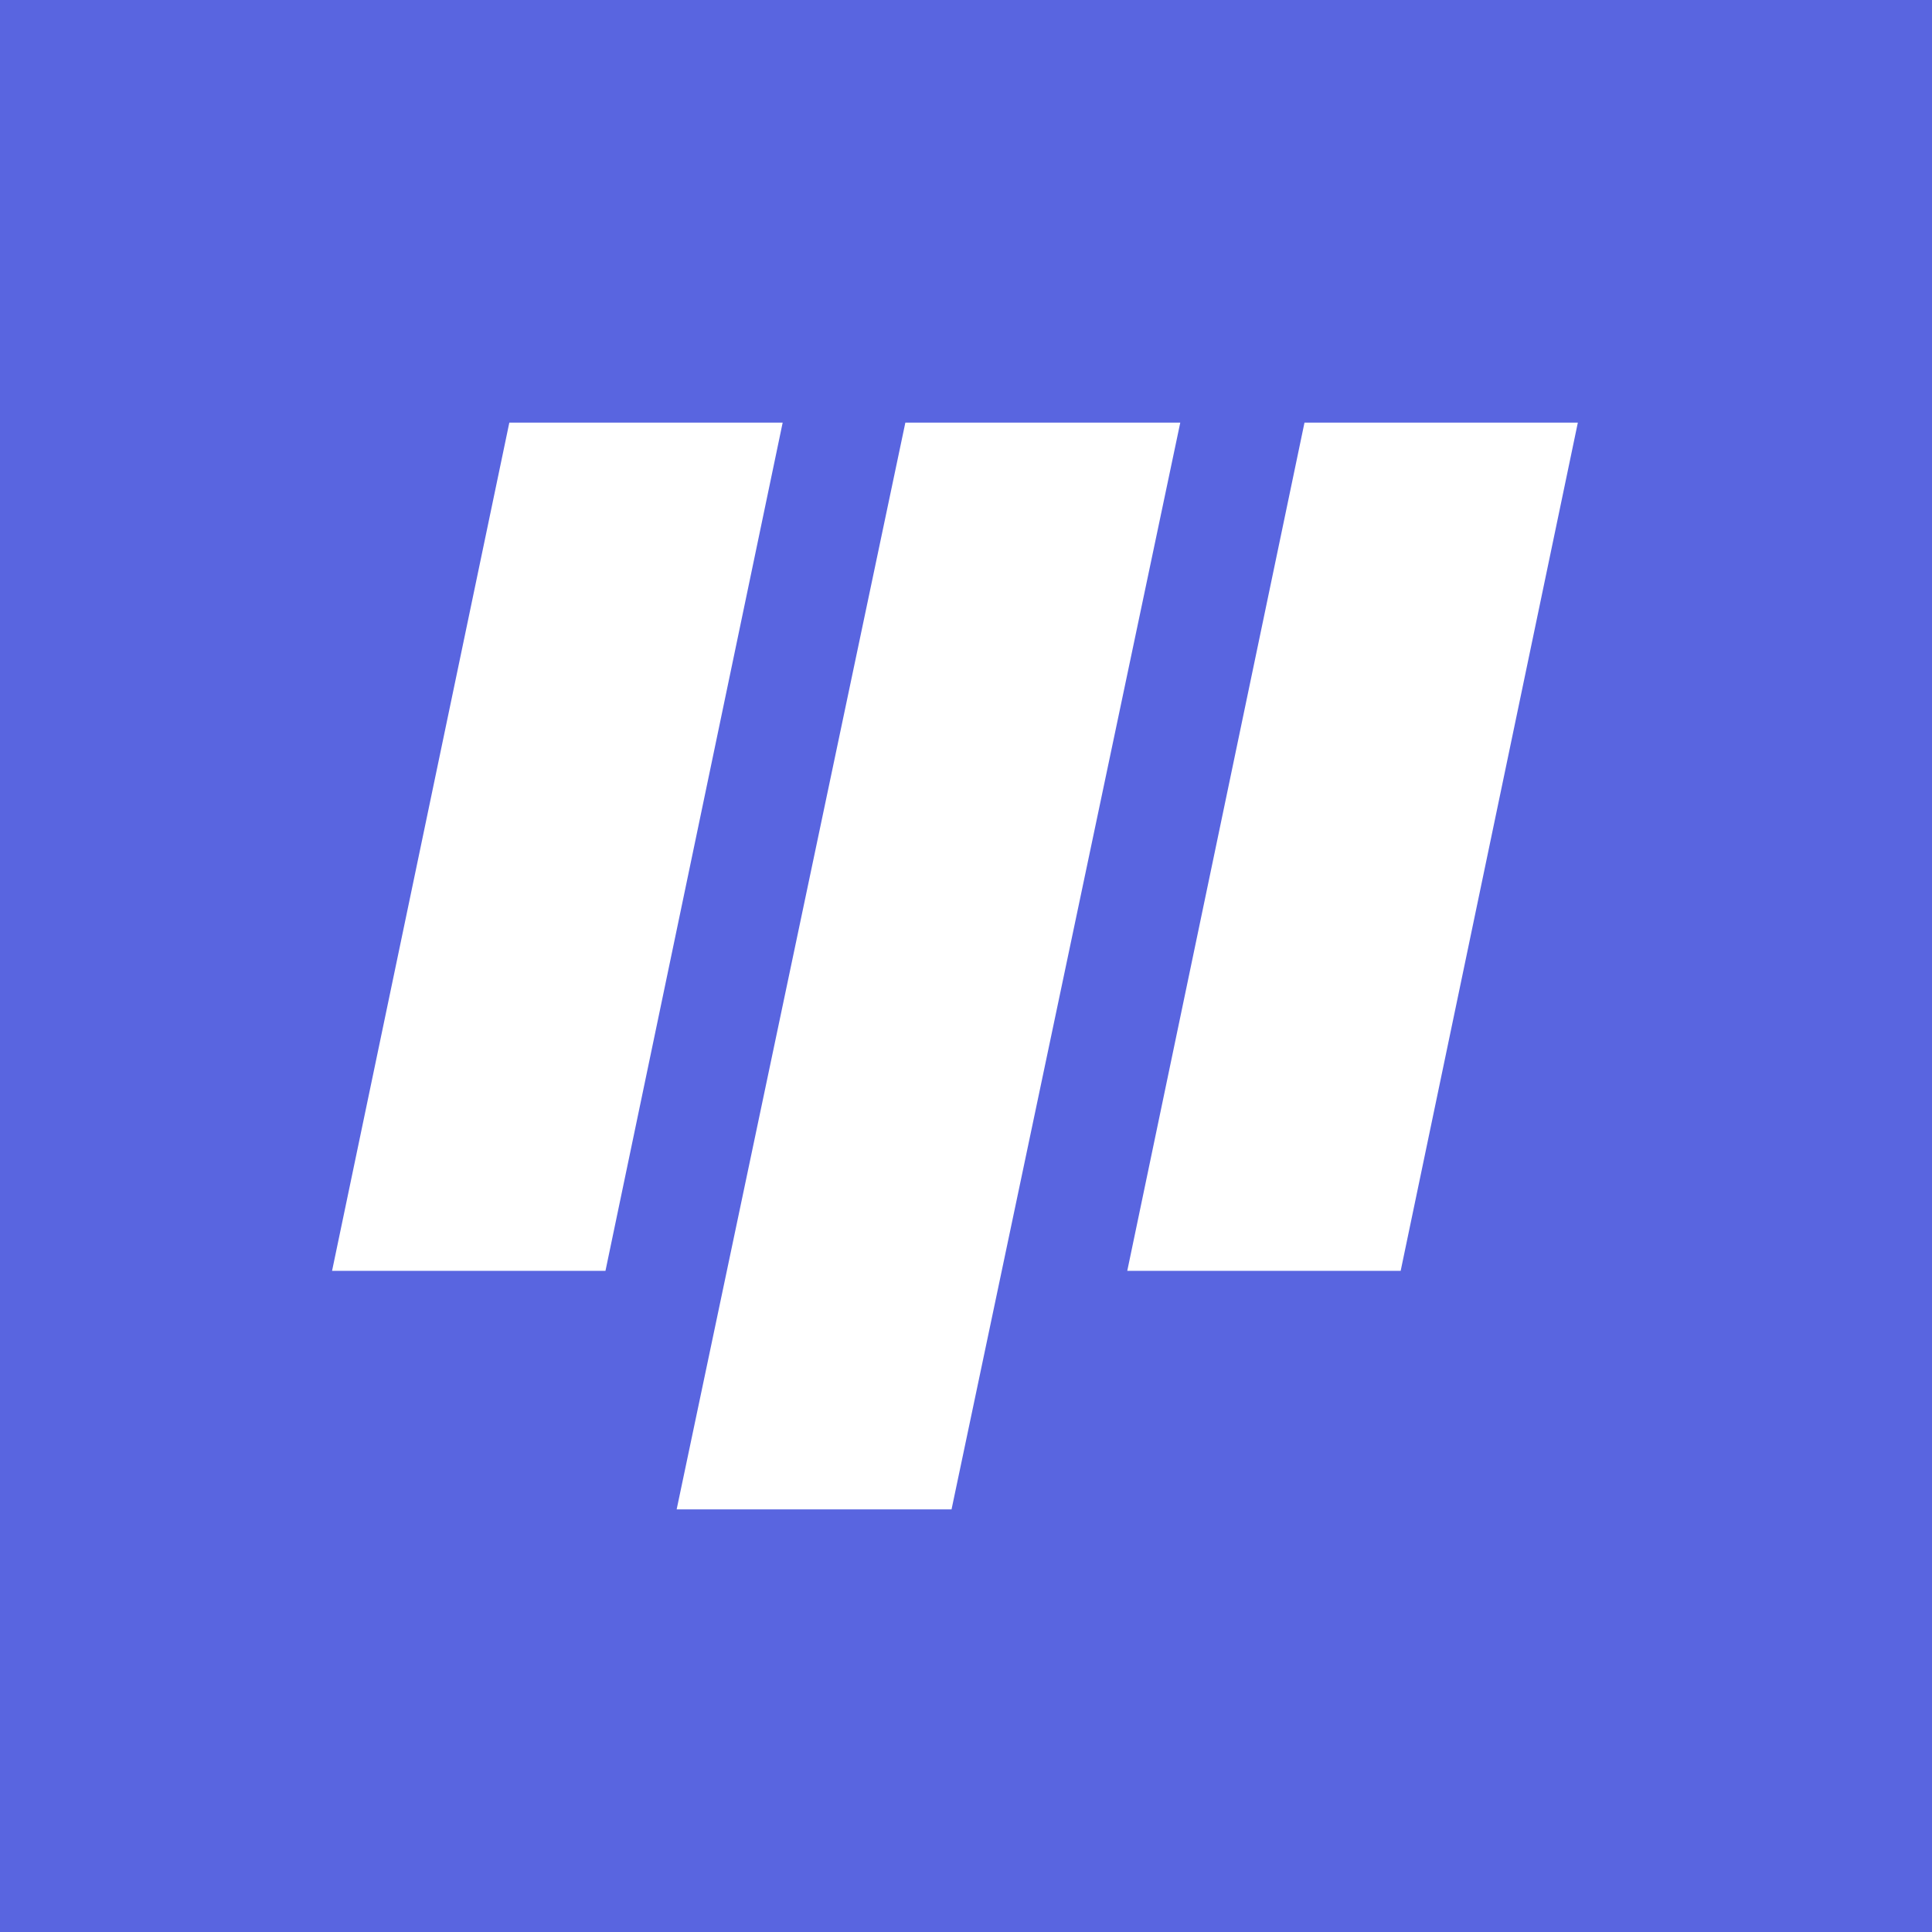
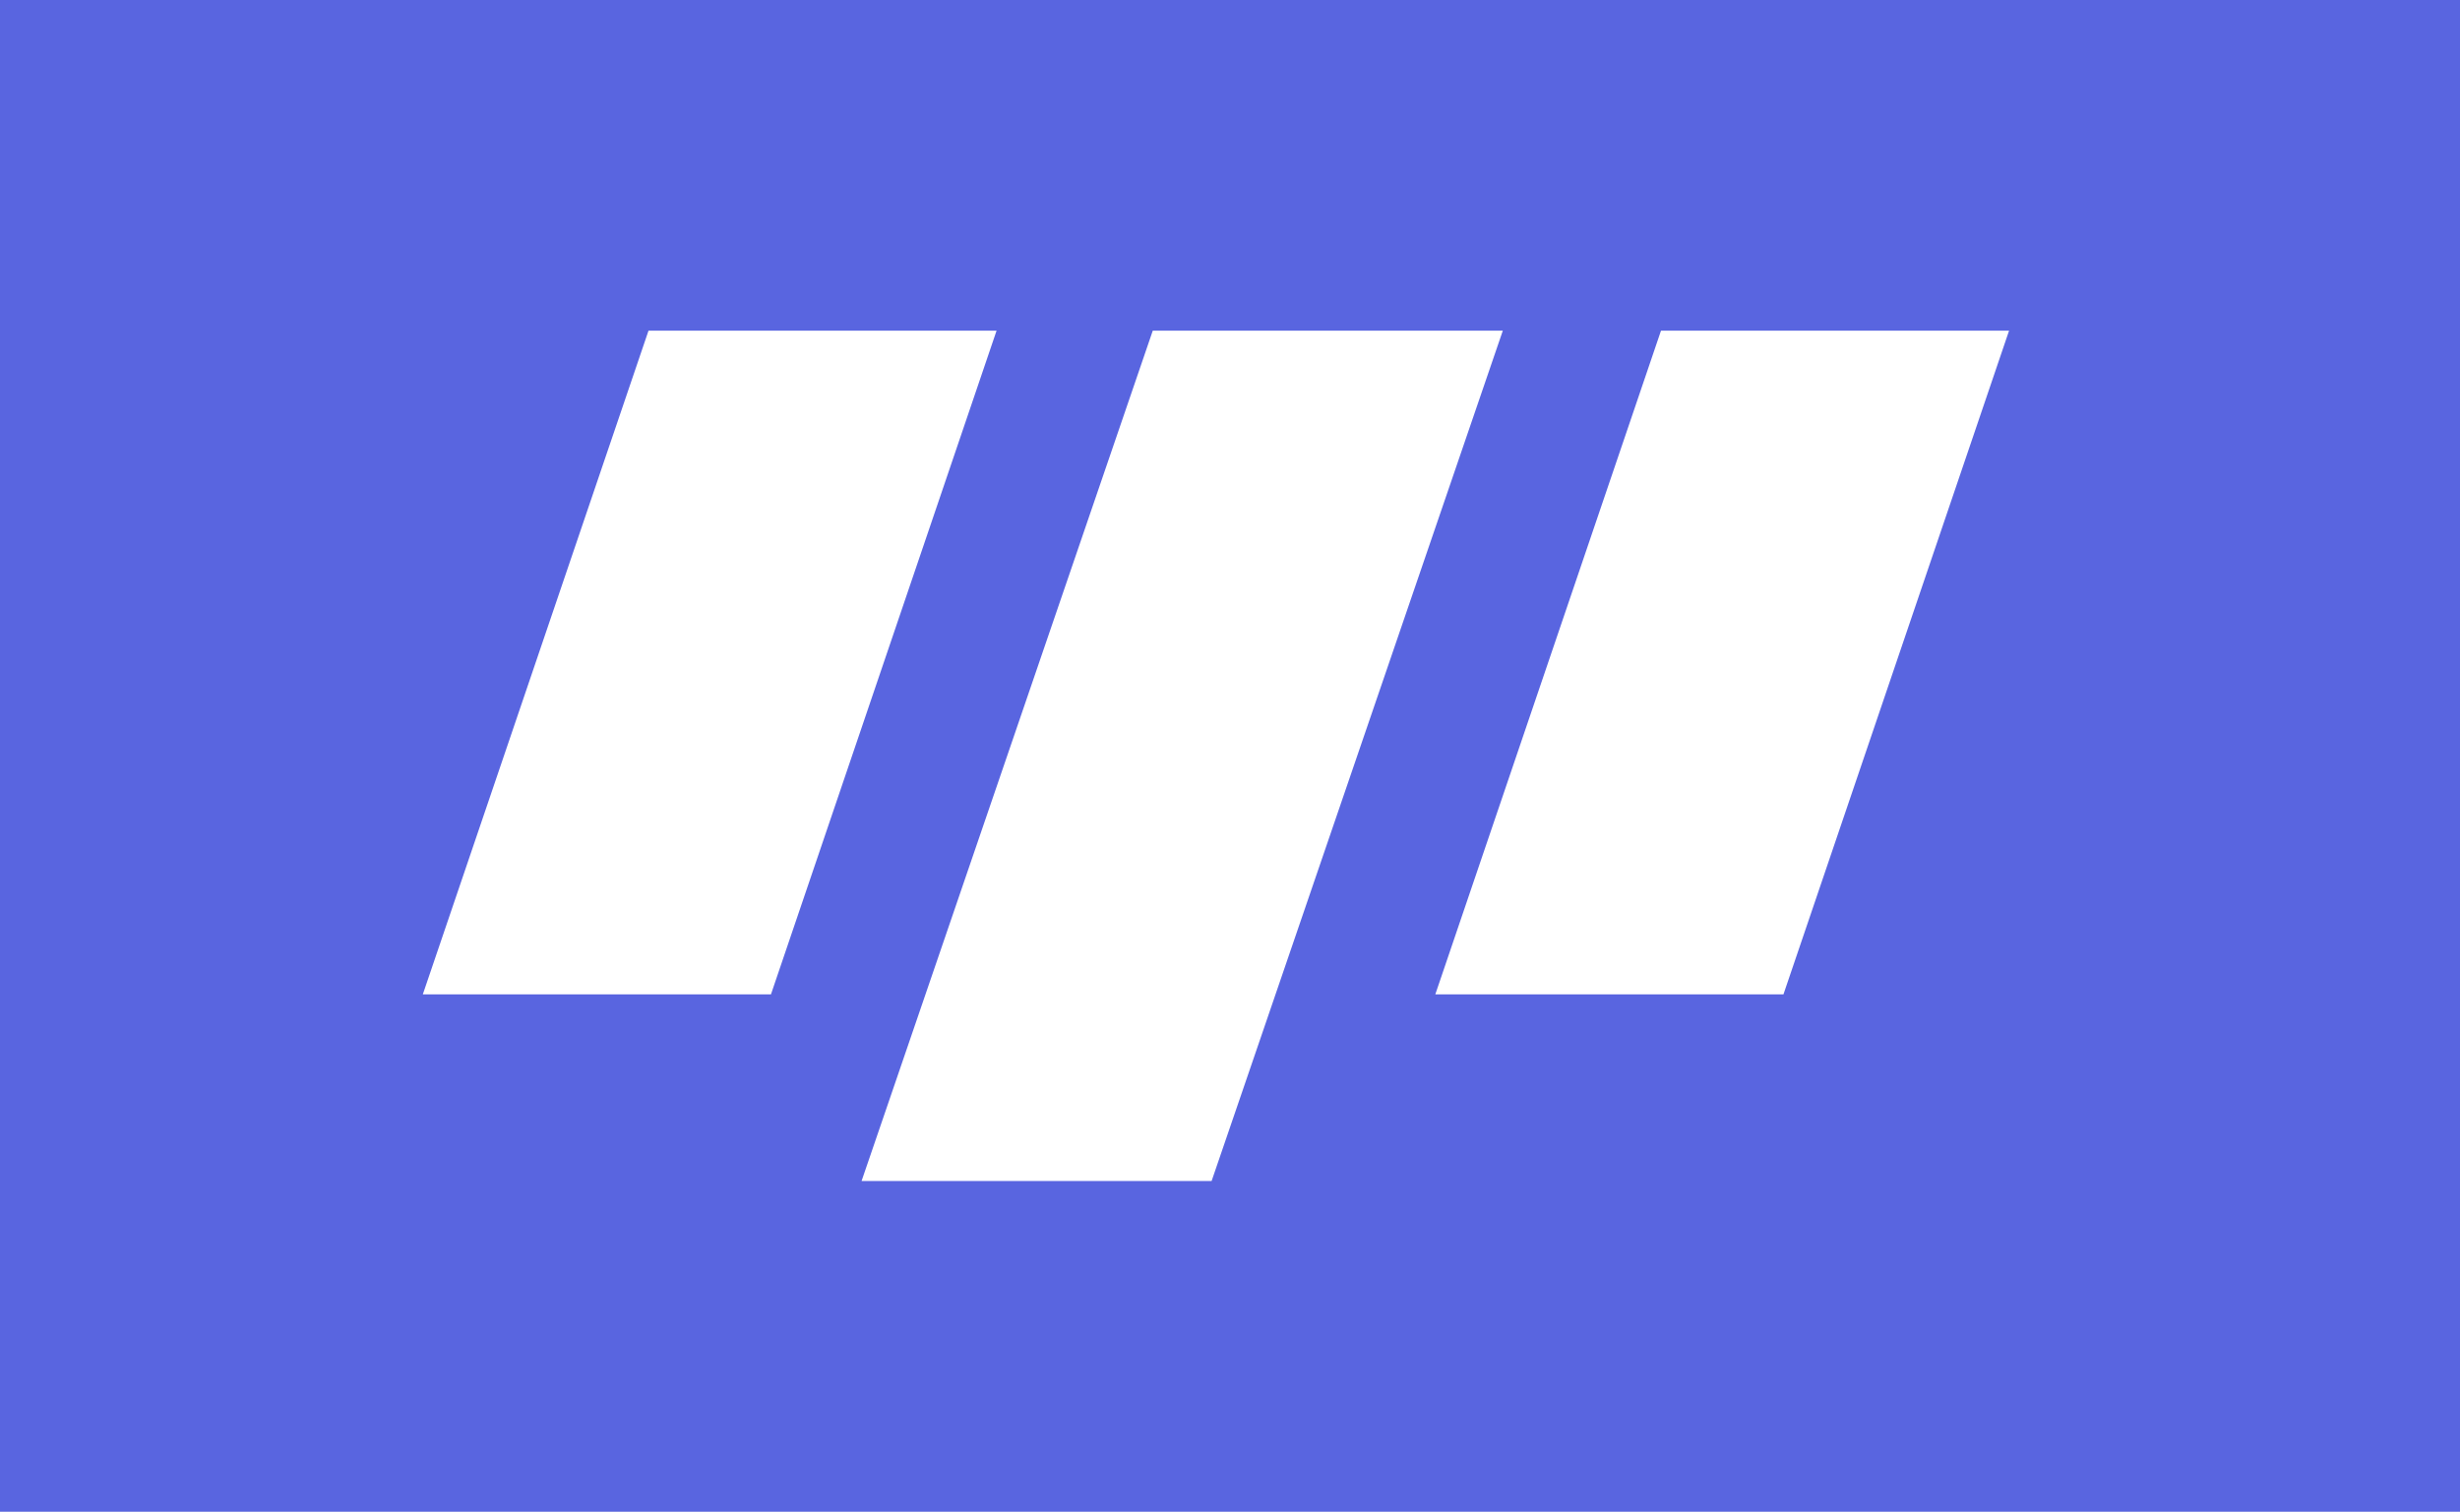
- <svg xmlns="http://www.w3.org/2000/svg" width="64" height="64" viewBox="0 0 64 64" fill="none">
-   <rect width="64" height="64" fill="#5965E0" />
-   <path d="M29.991 14H39.098L31.521 50H22.415L29.991 14Z" fill="white" />
-   <path d="M43.213 14H52.268L46.399 42.098H37.342L43.213 14Z" fill="white" />
-   <path d="M16.872 14H25.927L20.057 42.098H11L16.872 14Z" fill="white" />
+ <svg xmlns="http://www.w3.org/2000/svg" width="218" height="134" viewBox="0 0 218 134" fill="none">
+   <rect width="218" height="134" fill="#5965E0" />
+   <path d="M102.156 29.312H133.176L107.37 104.687H76.35L102.156 29.312Z" fill="white" />
+   <path d="M147.194 29.312H178.039L158.046 88.142H127.194L147.194 29.312Z" fill="white" />
+   <path d="M57.469 29.312H88.313L68.321 88.142H37.469L57.469 29.312Z" fill="white" />
</svg>
